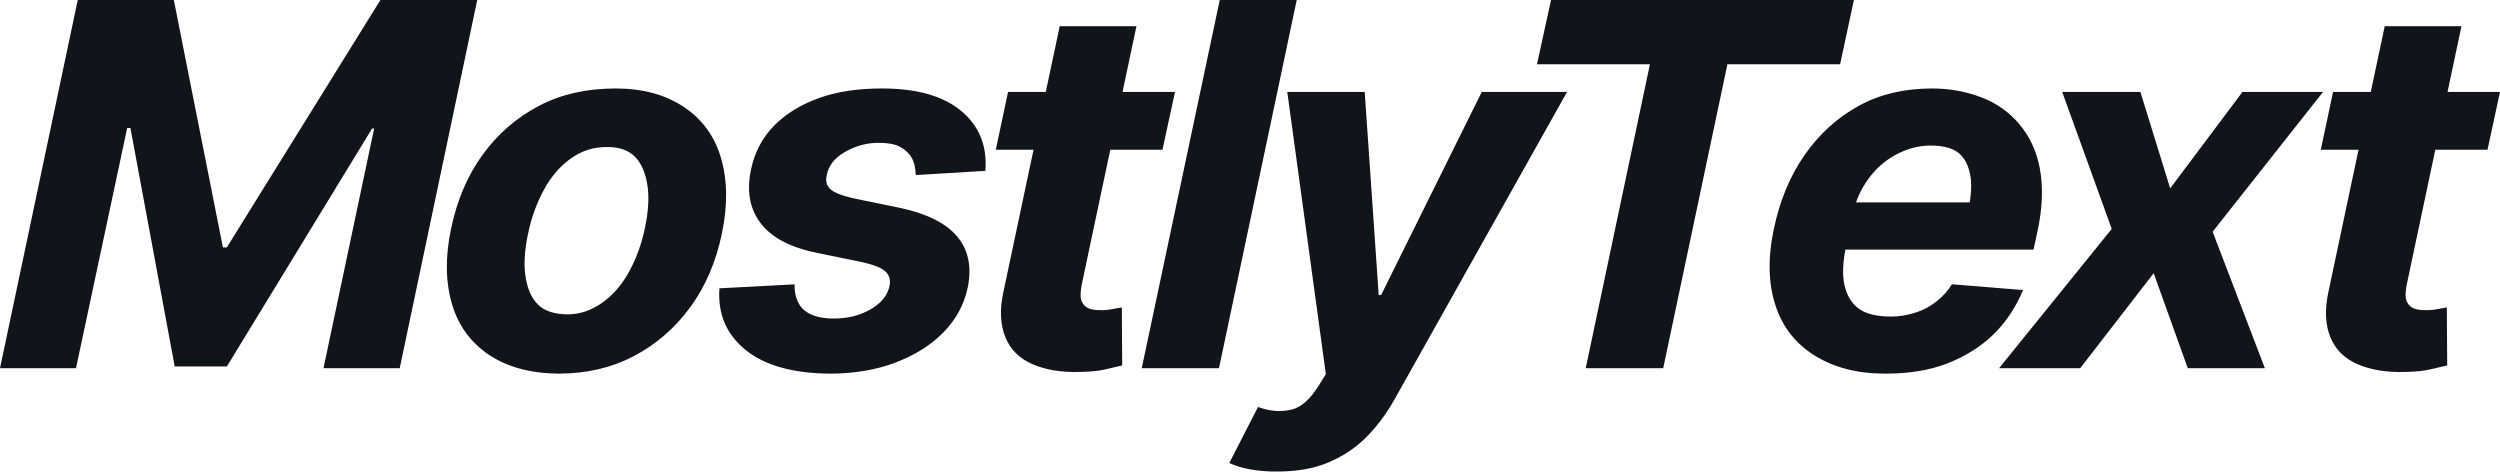
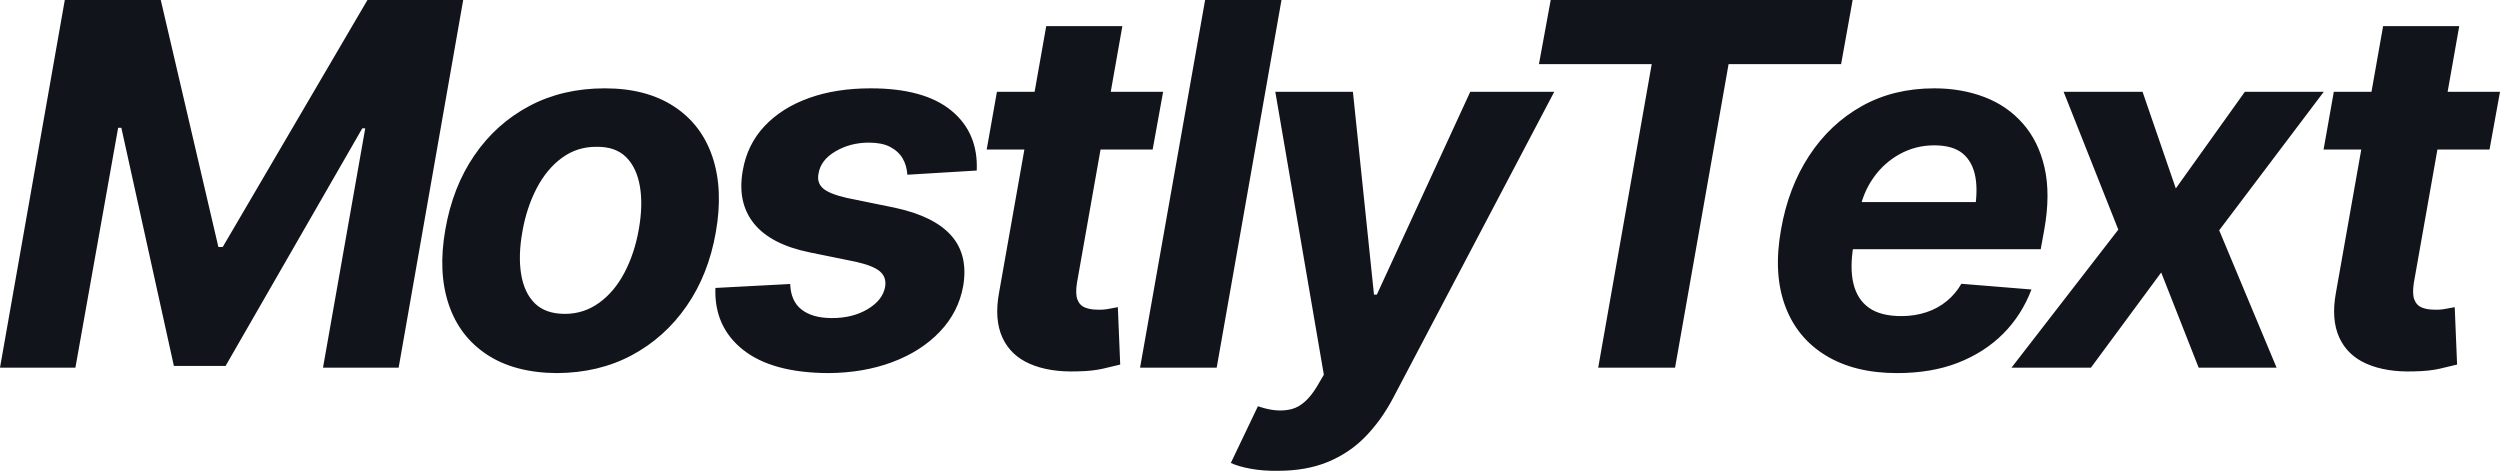
- <svg xmlns="http://www.w3.org/2000/svg" viewBox="0 0 493.971 93.168" style="color:#11141A">
-   <path fill="currentColor" transform="translate(0 0)" d="M 15.364 0 L 34.348 0 L 44.043 48.877 L 44.823 48.877 L 75.167 0 L 94.296 0 L 78.98 72.754 L 63.916 72.754 L 73.928 25.391 L 73.523 25.391 L 44.826 72.412 L 34.52 72.412 L 25.771 25.293 L 25.131 25.293 L 15.016 72.754 L 0 72.754 L 15.364 0 Z M 110.492 73.828 Q 102.089 73.779 96.593 70.088 Q 91.257 66.503 89.359 60.246 Q 87.339 53.586 89.138 45.143 Q 90.874 36.807 95.289 30.674 Q 99.822 24.376 106.616 20.85 Q 113.107 17.48 121.654 17.48 Q 129.677 17.48 135.173 21.172 Q 140.51 24.757 142.406 31.038 Q 144.425 37.722 142.624 46.214 Q 140.891 54.5 136.452 60.611 Q 131.896 66.883 125.151 70.41 Q 118.707 73.78 110.492 73.828 Z M 112.205 62.109 Q 115.743 62.109 119.003 59.808 Q 122.084 57.632 124.171 53.915 Q 126.415 49.921 127.422 45.094 Q 128.42 40.346 127.972 36.954 Q 127.453 33.033 125.5 31.011 Q 123.563 29.005 119.898 29.053 Q 116.03 29.003 112.77 31.33 Q 109.685 33.532 107.598 37.271 Q 105.354 41.291 104.347 46.116 Q 103.35 50.816 103.776 54.207 Q 104.269 58.128 106.248 60.128 Q 108.209 62.109 112.205 62.109 Z M 194.702 33.759 L 180.946 34.589 Q 180.871 32.481 180.197 31.274 Q 179.395 29.836 177.727 28.957 Q 176.334 28.223 173.549 28.223 Q 170.076 28.223 166.899 30.058 Q 163.899 31.791 163.357 34.592 Q 162.951 36.282 163.991 37.302 Q 165.063 38.356 168.542 39.163 L 178.023 41.116 Q 185.779 42.802 189.093 46.691 Q 192.469 50.654 191.203 56.859 Q 190.11 61.936 186.347 65.74 Q 182.551 69.578 176.615 71.757 Q 171.108 73.779 164.193 73.828 Q 152.989 73.779 147.279 69.112 Q 141.618 64.485 142.15 56.966 L 156.988 56.184 Q 156.983 59.727 158.958 61.332 Q 160.876 62.892 164.56 62.939 Q 168.852 62.989 172.127 61.055 Q 175.233 59.222 175.775 56.419 Q 176.088 54.651 174.918 53.612 Q 173.742 52.565 170.396 51.804 L 161.351 49.949 Q 153.579 48.36 150.341 44.161 Q 147.027 39.863 148.399 33.473 Q 149.442 28.442 152.898 24.886 Q 156.391 21.293 162.003 19.31 Q 167.18 17.48 174.281 17.48 Q 184.669 17.48 189.99 21.976 Q 195.272 26.438 194.702 33.759 Z M 232.164 18.164 L 229.692 29.59 L 196.755 29.59 L 199.178 18.164 L 232.164 18.164 Z M 209.387 5.176 L 224.549 5.176 L 213.729 56.275 Q 213.341 58.375 213.634 59.265 Q 214.039 60.494 215.15 60.946 Q 215.968 61.279 217.409 61.279 Q 218.534 61.328 219.961 61.046 Q 220.762 60.887 221.659 60.738 L 221.732 72.204 Q 220.712 72.465 218.249 73.019 Q 216.389 73.438 213.466 73.486 Q 207.914 73.683 203.903 71.91 Q 200.189 70.269 198.706 66.769 Q 197.097 62.971 198.268 57.644 L 209.387 5.176 Z M 256.22 0 L 240.856 72.754 L 225.595 72.754 L 241.009 0 L 256.22 0 Z M 252.446 93.164 Q 249.607 93.213 246.87 92.716 Q 244.723 92.327 242.893 91.483 L 248.568 80.42 L 248.992 80.563 Q 252.316 81.689 255.384 80.877 Q 258.025 80.178 260.494 76.306 L 261.97 73.924 L 254.351 18.164 L 269.649 18.164 L 272.416 58.301 L 272.89 58.301 L 292.779 18.164 L 309.632 18.164 L 275.556 78.889 Q 273.092 83.275 269.847 86.494 Q 266.615 89.699 262.12 91.515 Q 258.037 93.164 252.446 93.164 Z M 303.692 12.695 L 306.465 0 L 366.309 0 L 363.584 12.695 L 341.317 12.695 L 328.629 72.754 L 313.32 72.754 L 326.008 12.695 L 303.692 12.695 Z M 372.454 73.828 Q 364.29 73.828 358.533 70.236 Q 352.963 66.759 350.867 60.51 Q 348.644 53.881 350.503 45.192 Q 352.237 36.901 356.482 30.751 Q 360.853 24.418 367.343 20.872 Q 373.55 17.48 381.8 17.48 Q 387.007 17.48 391.711 19.318 Q 396.021 21.001 399.009 24.547 Q 402.051 28.157 403.019 33.146 Q 404.088 38.656 402.602 45.627 L 401.804 49.316 L 355.636 49.316 L 357.573 39.99 L 396.72 39.99 L 388.734 42.461 Q 389.756 37.808 389.377 35.098 Q 388.927 31.884 387.083 30.295 Q 385.302 28.76 381.386 28.76 Q 377.917 28.76 374.51 30.617 Q 371.394 32.316 369.208 35.295 Q 366.904 38.434 366.082 42.308 L 364.709 48.901 Q 363.824 53.304 364.4 56.121 Q 365.07 59.396 367.307 61.016 Q 369.424 62.549 373.748 62.549 Q 376.117 62.549 378.711 61.697 Q 380.826 61.003 382.742 59.468 Q 384.558 58.014 385.679 56.165 L 399.728 57.311 Q 397.582 62.491 393.822 66.134 Q 390.065 69.774 384.571 71.882 Q 379.503 73.828 372.454 73.828 Z M 422.914 18.164 L 428.806 37.219 L 443.087 18.164 L 459.012 18.164 L 437.189 45.787 L 447.515 72.754 L 432.28 72.754 L 425.544 53.978 L 411.023 72.754 L 394.993 72.754 L 417.255 45.23 L 407.465 18.164 L 422.914 18.164 Z M 493.971 18.164 L 491.499 29.59 L 458.561 29.59 L 460.984 18.164 L 493.971 18.164 Z M 471.193 5.176 L 486.356 5.176 L 475.536 56.275 Q 475.147 58.375 475.441 59.265 Q 475.845 60.494 476.957 60.946 Q 477.774 61.279 479.215 61.279 Q 480.341 61.328 481.767 61.046 Q 482.569 60.887 483.466 60.738 L 483.538 72.204 Q 482.519 72.465 480.056 73.019 Q 478.196 73.438 475.273 73.486 Q 469.721 73.683 465.71 71.91 Q 461.995 70.269 460.513 66.769 Q 458.904 62.971 460.074 57.644 L 471.193 5.176 Z" />
+ <svg xmlns="http://www.w3.org/2000/svg" viewBox="0 0 494.699 93.169" style="color:#11141A">
+   <path fill="currentColor" transform="translate(0 0)" d="M 12.822 0 L 31.812 0 L 43.214 48.877 L 44.072 48.877 L 72.709 0 L 91.657 0 L 78.883 72.754 L 63.916 72.754 L 72.273 25.391 L 71.69 25.391 L 44.635 72.412 L 34.408 72.412 L 24.013 25.293 L 23.375 25.293 L 14.919 72.754 L 0 72.754 L 12.822 0 Z M 110.225 73.828 Q 101.863 73.779 96.387 70.185 Q 90.95 66.617 88.804 60.271 Q 86.626 53.833 88.131 45.386 Q 89.584 37.001 93.871 30.742 Q 98.185 24.442 104.803 20.944 Q 111.354 17.48 119.674 17.48 Q 127.91 17.48 133.387 21.074 Q 138.824 24.643 140.97 31.014 Q 143.147 37.476 141.642 45.972 Q 140.19 54.307 135.878 60.543 Q 131.54 66.817 124.971 70.316 Q 118.468 73.779 110.225 73.828 Z M 111.785 62.109 Q 115.531 62.109 118.573 59.907 Q 121.577 57.733 123.561 53.965 Q 125.58 50.131 126.413 45.337 Q 127.244 40.598 126.636 36.961 Q 126.008 33.202 123.904 31.101 Q 121.805 29.004 118.067 29.053 Q 114.244 29.004 111.202 31.231 Q 108.198 33.43 106.214 37.221 Q 104.195 41.08 103.362 45.874 Q 102.531 50.564 103.115 54.201 Q 103.718 57.959 105.847 60.037 Q 107.97 62.109 111.785 62.109 Z M 193.276 33.745 L 179.55 34.575 Q 179.417 32.699 178.605 31.33 Q 177.763 29.91 176.1 29.049 Q 174.503 28.223 171.944 28.223 Q 168.25 28.223 165.302 29.961 Q 162.393 31.676 161.969 34.351 Q 161.612 36.091 162.791 37.21 Q 163.976 38.336 167.559 39.161 L 177.108 41.114 Q 184.832 42.78 188.227 46.607 Q 191.636 50.451 190.593 56.616 Q 189.664 61.77 185.96 65.651 Q 182.247 69.542 176.503 71.679 Q 170.855 73.779 163.926 73.828 Q 152.777 73.779 147.026 69.209 Q 141.288 64.649 141.563 56.978 L 156.365 56.197 Q 156.478 59.568 158.587 61.235 Q 160.681 62.891 164.424 62.939 Q 168.682 62.988 171.728 61.153 Q 174.737 59.339 175.161 56.664 Q 175.422 54.83 174.119 53.707 Q 172.815 52.583 169.376 51.806 L 160.265 49.951 Q 152.538 48.382 149.198 44.239 Q 145.841 40.074 146.984 33.716 Q 147.864 28.61 151.271 24.974 Q 154.689 21.327 160.114 19.386 Q 165.441 17.48 172.301 17.48 Q 182.886 17.48 188.247 21.88 Q 193.597 26.27 193.276 33.745 Z M 230.158 18.164 L 228.086 29.59 L 195.247 29.59 L 197.271 18.164 L 230.158 18.164 Z M 207.026 5.176 L 222.091 5.176 L 213.099 56.031 Q 212.784 58.13 213.188 59.237 Q 213.619 60.421 214.722 60.864 Q 215.755 61.279 217.215 61.279 Q 218.338 61.328 219.512 61.094 Q 220.543 60.888 221.199 60.779 L 221.667 72.139 Q 220.418 72.462 218.198 72.965 Q 216.116 73.438 213.187 73.486 Q 207.662 73.682 203.787 71.996 Q 199.983 70.341 198.363 66.809 Q 196.713 63.21 197.697 57.886 L 207.026 5.176 Z M 253.581 0 L 240.758 72.754 L 225.596 72.754 L 238.467 0 L 253.581 0 Z M 252.854 93.164 Q 250.021 93.213 247.511 92.76 Q 245.138 92.332 243.551 91.612 L 248.918 80.383 L 249.241 80.491 Q 252.825 81.689 255.635 80.939 Q 258.349 80.214 260.608 76.465 L 261.962 74.15 L 252.356 18.164 L 267.715 18.164 L 271.884 58.301 L 272.447 58.301 L 290.934 18.164 L 307.554 18.164 L 275.691 78.716 Q 273.356 83.146 270.186 86.404 Q 267.016 89.66 262.694 91.431 Q 258.464 93.164 252.854 93.164 Z M 304.525 12.695 L 306.855 0 L 366.599 0 L 364.317 12.695 L 342.051 12.695 L 331.461 72.754 L 316.25 72.754 L 326.84 12.695 L 304.525 12.695 Z M 375.373 73.828 Q 366.991 73.828 361.267 70.332 Q 355.588 66.864 353.245 60.538 Q 350.871 54.126 352.427 45.434 Q 353.88 37.098 357.996 30.816 Q 362.141 24.49 368.464 20.968 Q 374.724 17.48 382.75 17.48 Q 388.196 17.48 392.757 19.238 Q 397.224 20.959 400.3 24.464 Q 403.387 27.981 404.567 33.134 Q 405.774 38.405 404.529 45.386 L 403.817 49.316 L 357.746 49.316 L 359.357 39.99 L 398.212 39.99 L 390.625 42.363 Q 391.421 38.059 390.904 35.105 Q 390.367 32.036 388.401 30.391 Q 386.451 28.76 382.73 28.76 Q 379.037 28.76 375.867 30.522 Q 372.761 32.248 370.68 35.225 Q 368.571 38.242 367.894 42.066 L 366.75 48.658 Q 366.021 53.054 366.752 56.108 Q 367.509 59.266 369.848 60.918 Q 372.157 62.549 376.272 62.549 Q 378.885 62.549 381.229 61.77 Q 383.465 61.028 385.239 59.566 Q 386.993 58.121 388.116 56.155 L 401.986 57.284 Q 400.064 62.349 396.38 66.043 Q 392.695 69.738 387.391 71.802 Q 382.183 73.828 375.373 73.828 Z M 423.968 18.164 L 430.548 37.287 L 444.212 18.164 L 459.83 18.164 L 439.133 45.573 L 450.491 72.754 L 435.071 72.754 L 427.657 53.921 L 413.75 72.754 L 398.033 72.754 L 419.169 45.443 L 408.348 18.164 L 423.968 18.164 Z M 494.699 18.164 L 492.627 29.59 L 459.788 29.59 L 461.812 18.164 L 494.699 18.164 Z M 471.567 5.176 L 486.632 5.176 L 477.64 56.031 Q 477.325 58.13 477.729 59.237 Q 478.16 60.421 479.263 60.864 Q 480.296 61.279 481.756 61.279 Q 482.879 61.328 484.053 61.094 Q 485.084 60.888 485.74 60.779 L 486.208 72.139 Q 484.959 72.462 482.739 72.965 Q 480.657 73.438 477.728 73.486 Q 472.203 73.682 468.328 71.996 Q 464.524 70.341 462.904 66.809 Q 461.254 63.21 462.238 57.886 L 471.567 5.176 Z" />
</svg>
